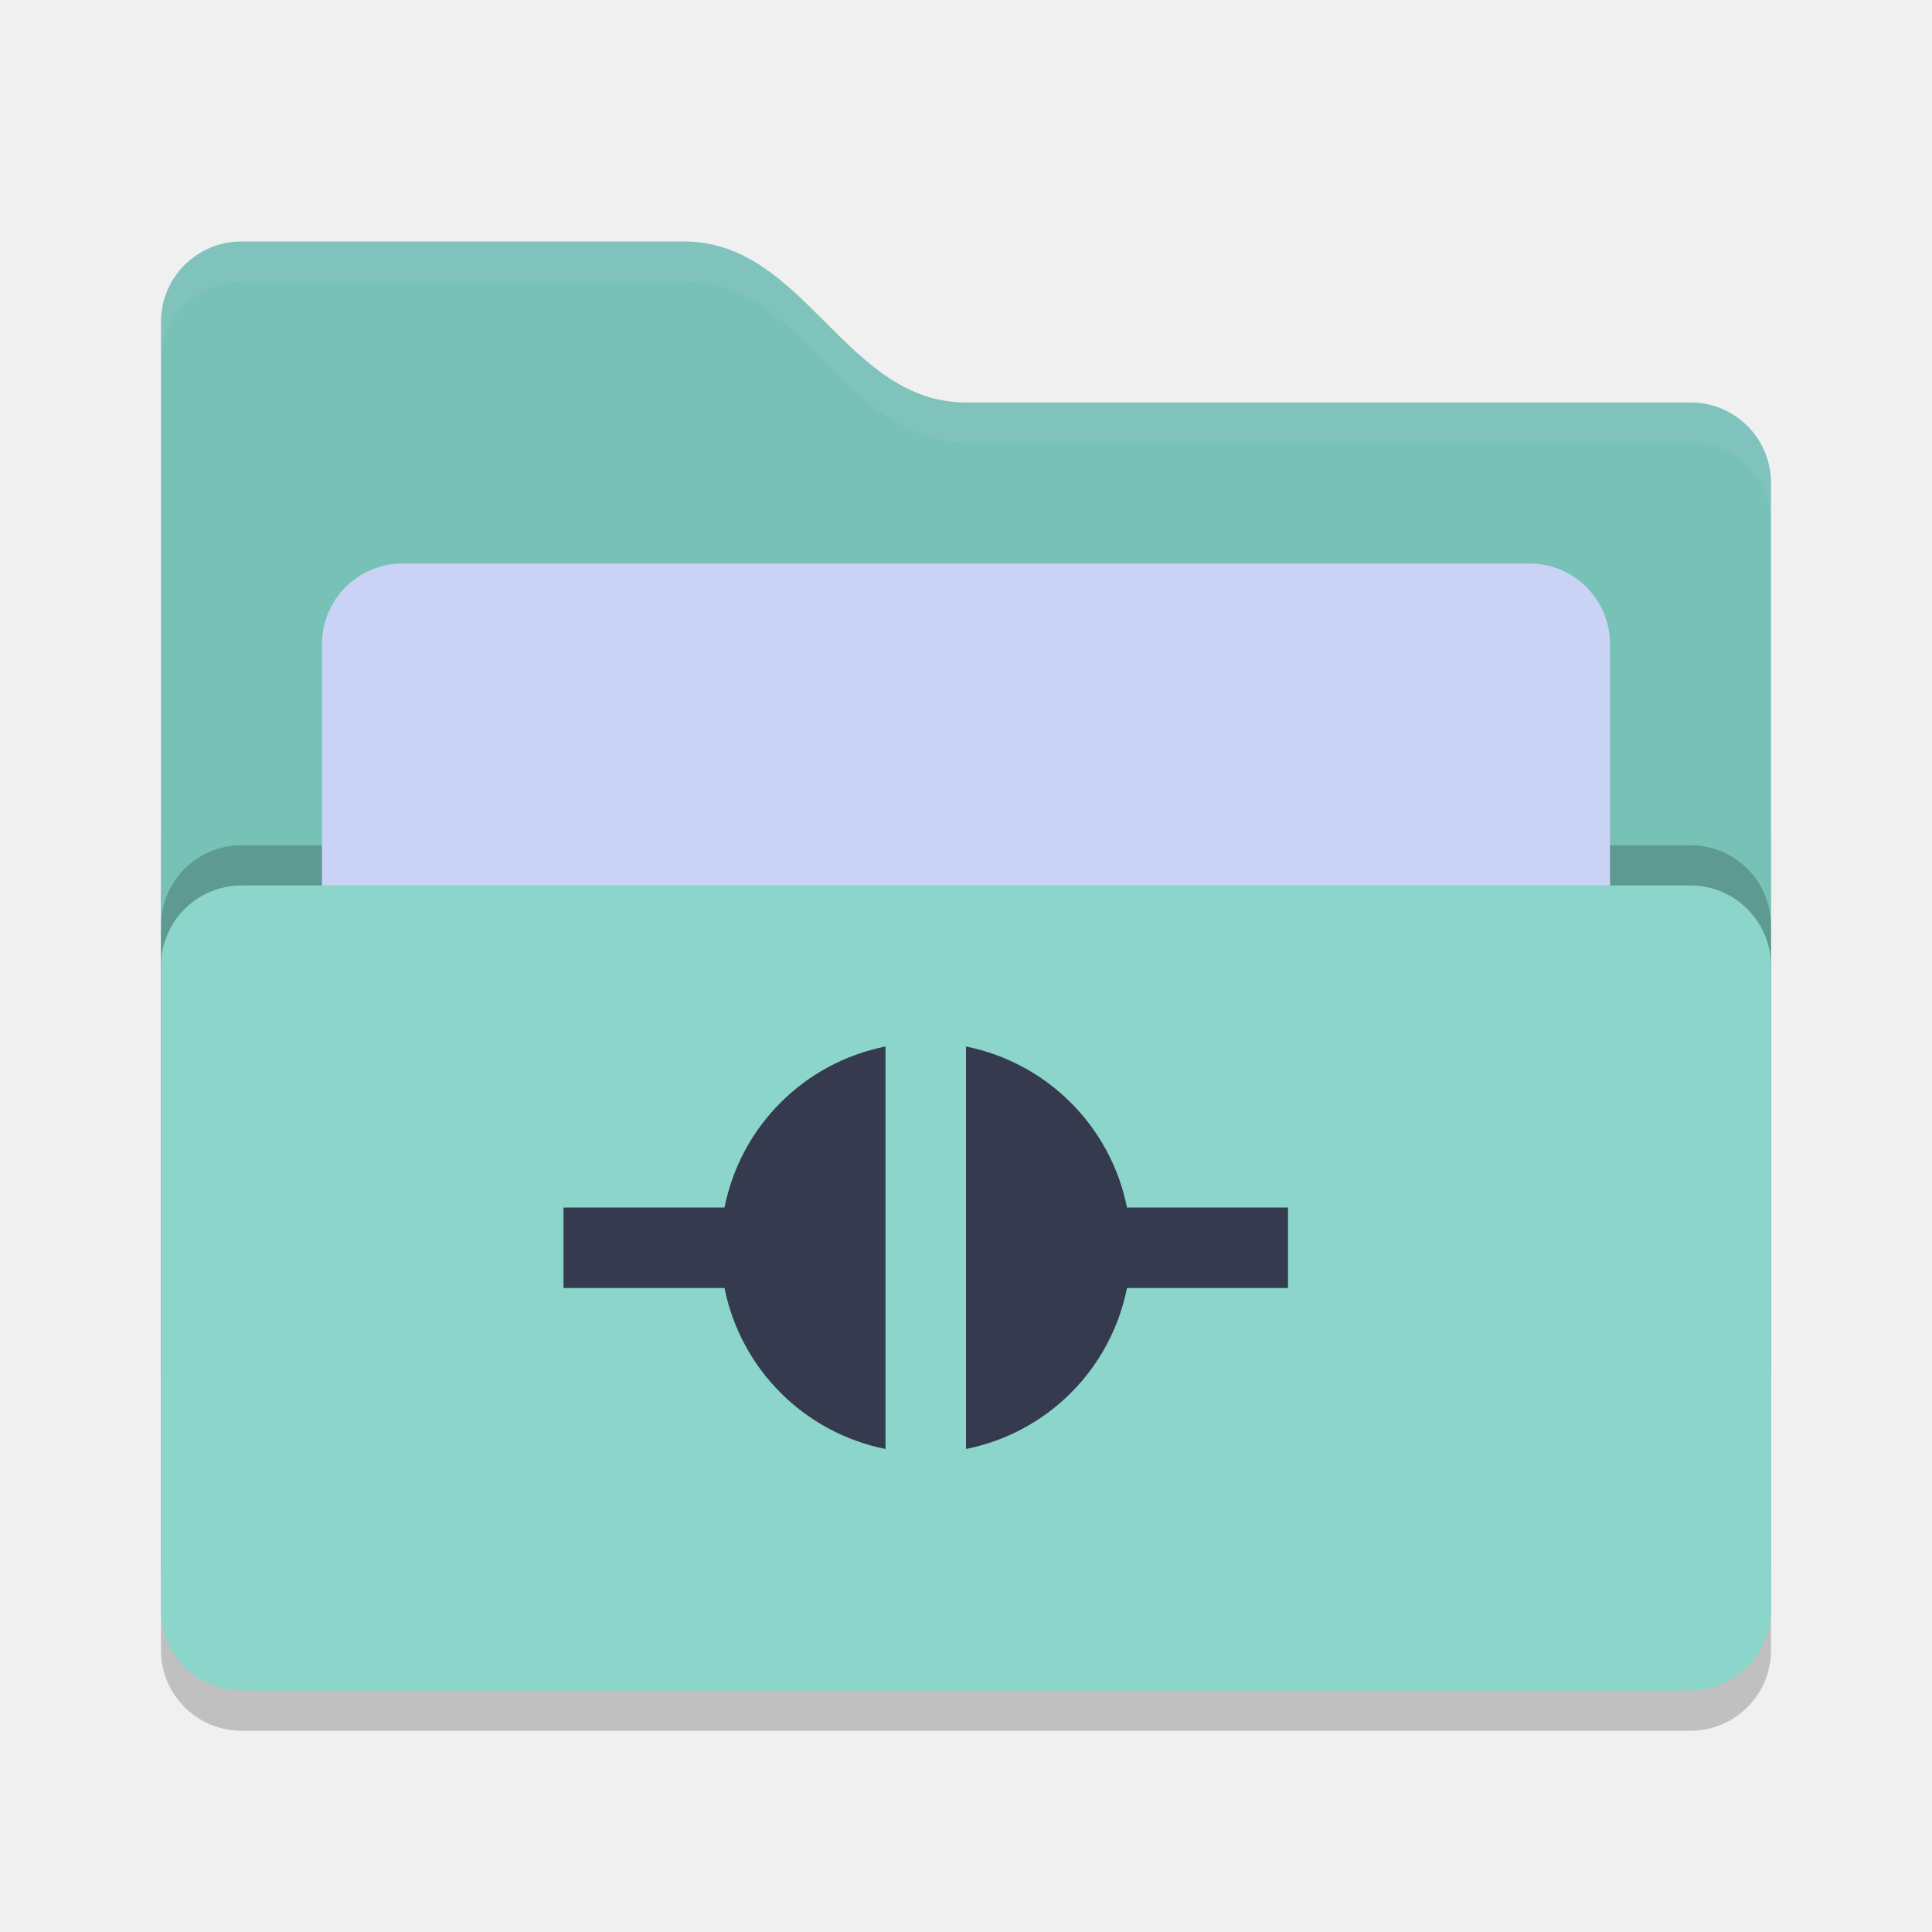
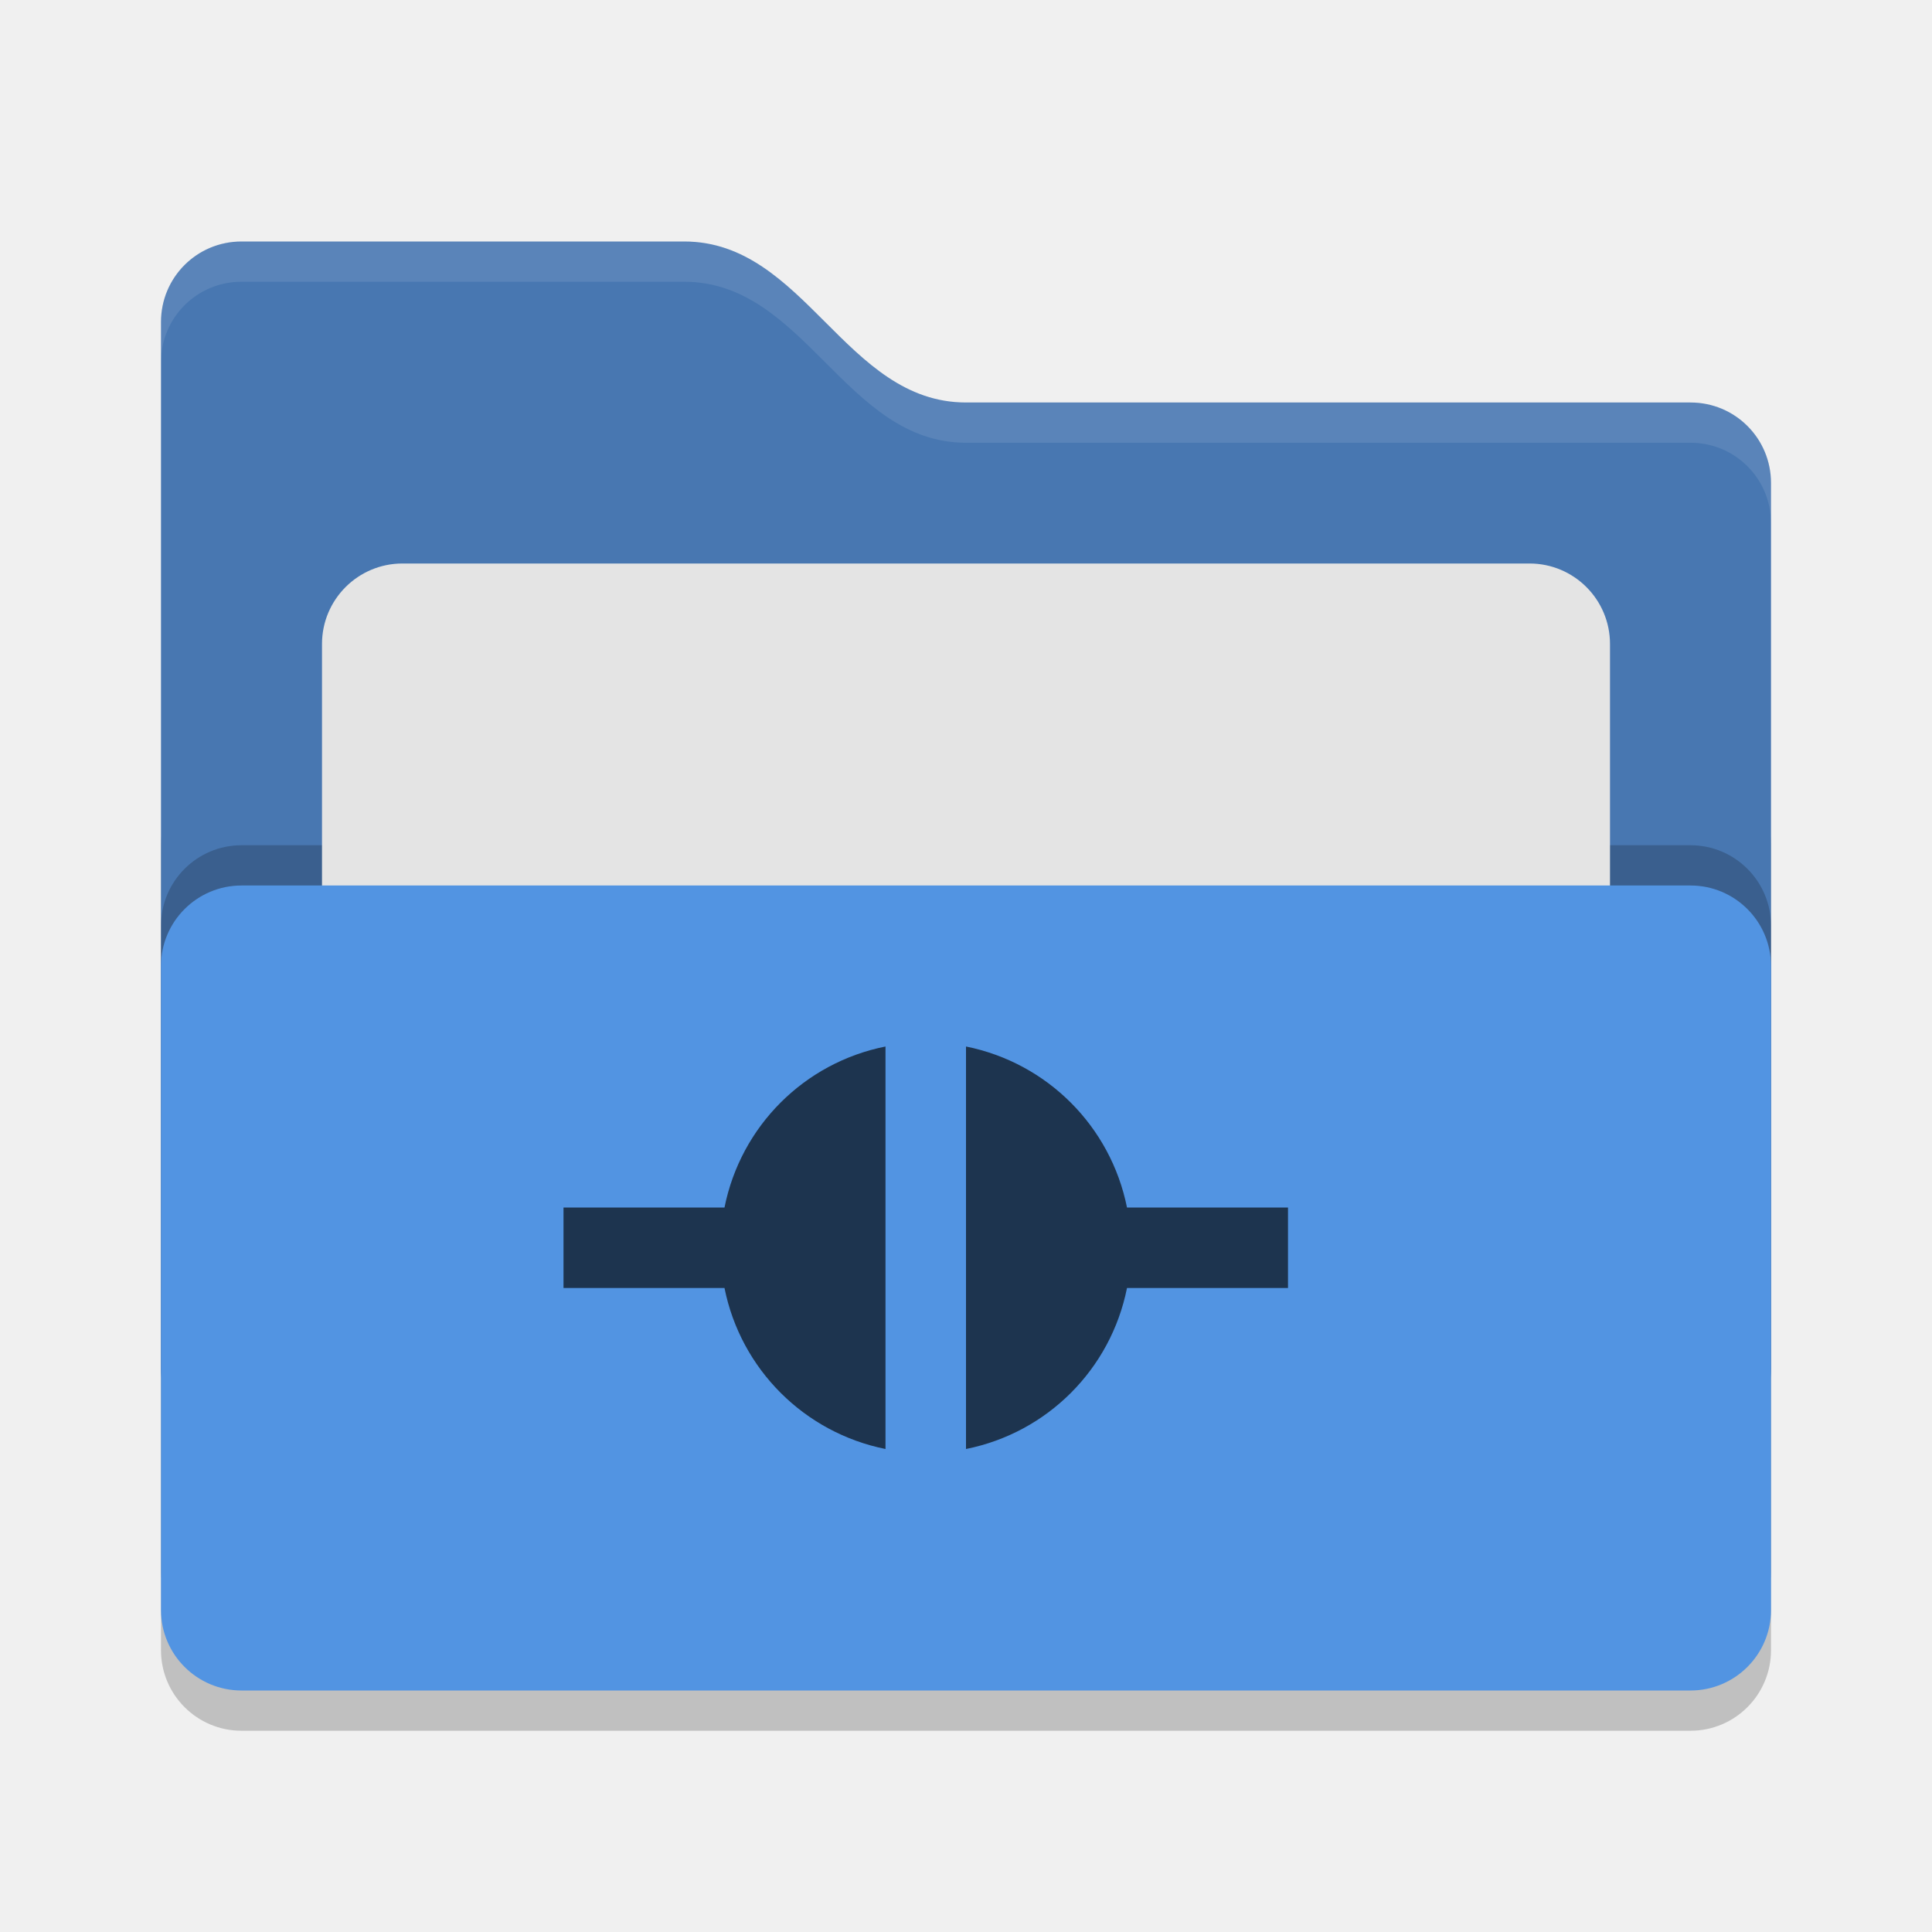
<svg xmlns="http://www.w3.org/2000/svg" width="24" height="24" version="1">
  <rect style="opacity:0.2" width="20" height="12" x="2" y="9.5" rx="1" ry="1" />
-   <path style="fill:#77C1B6" d="M 2,17 C 2,17.554 2.446,18 3,18 H 21 C 21.554,18 22,17.554 22,17 V 6 C 22,5.446 21.554,5 21,5 H 12 C 10.5,5 10,3 8.5,3 H 3 C 2.446,3 2,3.446 2,4" />
+   <path style="fill:#4877b1" d="M 2,17 C 2,17.554 2.446,18 3,18 H 21 C 21.554,18 22,17.554 22,17 V 6 C 22,5.446 21.554,5 21,5 H 12 C 10.5,5 10,3 8.5,3 H 3 C 2.446,3 2,3.446 2,4" />
  <rect style="opacity:0.2" width="20" height="10" x="2" y="10.5" rx="1" ry="1" />
-   <rect style="fill:#CAD3F5" width="16" height="8" x="4" y="7" rx="1" ry="1" />
-   <rect style="fill:#8BD5CA" width="20" height="10" x="2" y="11" rx="1" ry="1" />
-   <path style="opacity:0.1;fill:#CAD3F5" d="M 3,3 C 2.446,3 2,3.446 2,4 V 4.5 C 2,3.946 2.446,3.5 3,3.5 H 8.5 C 10,3.5 10.5,5.5 12,5.5 H 21 C 21.554,5.5 22,5.946 22,6.5 V 6 C 22,5.446 21.554,5 21,5 H 12 C 10.5,5 10,3 8.5,3 Z" />
-   <path style="fill:#363A4F" d="M 11,13 C 9.989,13.202 9.202,13.99 9,15 H 7 V 16 H 9 C 9.202,17.009 9.991,17.797 11,18 Z M 12,13 V 18 C 13.01,17.798 13.798,17.01 14,16 H 16 V 15 H 14 C 13.797,13.991 13.009,13.203 12,13 Z" />
+   <rect style="fill:#e4e4e4" width="16" height="8" x="4" y="7" rx="1" ry="1" />
+   <rect style="fill:#5294e2" width="20" height="10" x="2" y="11" rx="1" ry="1" />
+   <path style="opacity:0.1;fill:#ffffff" d="M 3,3 C 2.446,3 2,3.446 2,4 V 4.5 C 2,3.946 2.446,3.5 3,3.5 H 8.5 C 10,3.5 10.5,5.5 12,5.5 H 21 C 21.554,5.5 22,5.946 22,6.5 V 6 C 22,5.446 21.554,5 21,5 H 12 C 10.5,5 10,3 8.5,3 Z" />
+   <path style="fill:#1d344f" d="M 11,13 C 9.989,13.202 9.202,13.99 9,15 H 7 V 16 H 9 C 9.202,17.009 9.991,17.797 11,18 Z M 12,13 V 18 C 13.01,17.798 13.798,17.01 14,16 H 16 V 15 H 14 C 13.797,13.991 13.009,13.203 12,13 Z" />
</svg>
